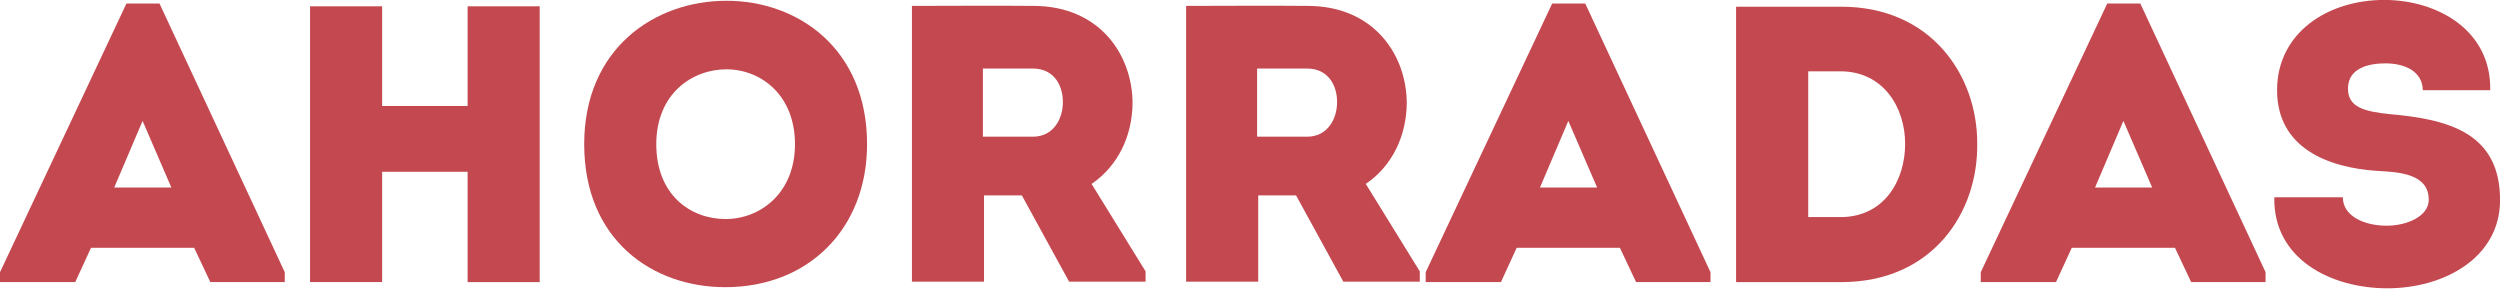
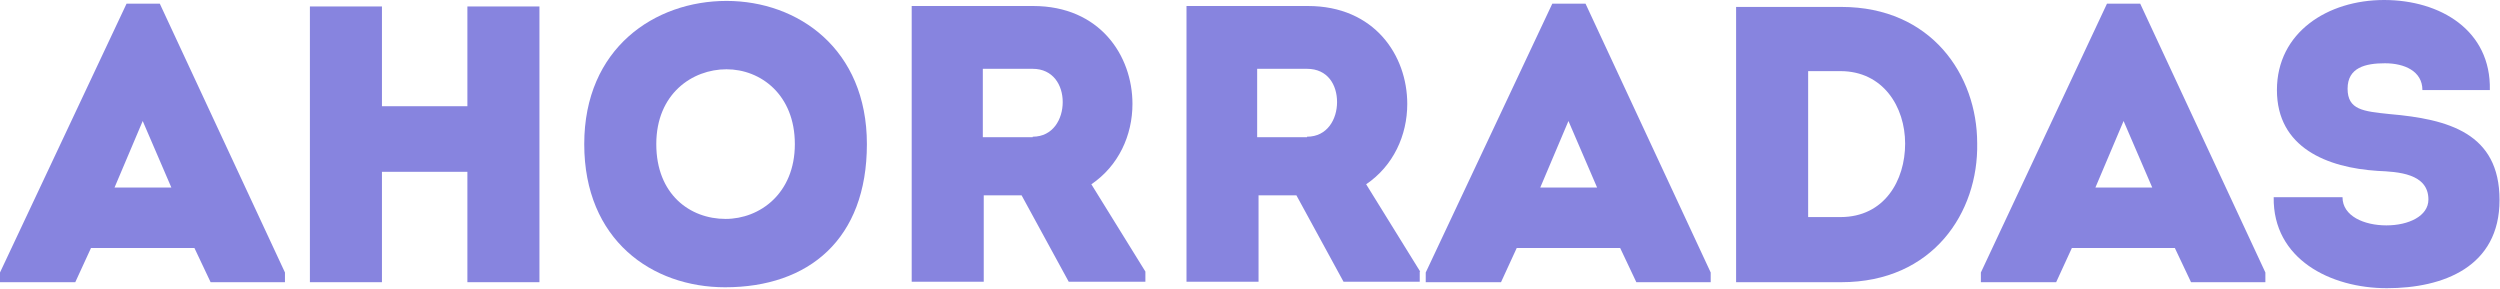
- <svg xmlns="http://www.w3.org/2000/svg" id="Capa_2" data-name="Capa 2" viewBox="0 0 424.13 48.92">
+ <svg xmlns="http://www.w3.org/2000/svg" id="Capa_2" version="1.1" viewBox="0 0 541.3 62.4">
  <defs>
    <style>
-       .cls-1 {
-         fill: #c4484f;
+       .st0 {
+         fill: #8784df;
      }
    </style>
  </defs>
-   <g id="Capa_1-2" data-name="Capa 1">
+   <g id="Capa_1-2">
    <g>
-       <path class="cls-1" d="M15.44,42.04l-2.67,5.81H0v-1.67L21.45.6h5.61l21.25,45.58v1.67h-12.63l-2.74-5.81H15.44ZM19.38,31.81h9.69l-4.88-11.3-4.81,11.3Z" />
-       <path class="cls-1" d="M79.33,47.85v-18.71h-14.5v18.71h-12.23V1.07h12.23v16.91h14.5V1.07h12.23v46.79h-12.23Z" />
-       <path class="cls-1" d="M123.04,48.72c-12.36,0-23.93-8.02-23.93-24.26S111.08.13,123.24.13s23.86,8.15,23.86,24.33c0,14.3-9.89,24.26-24.06,24.26ZM123.11,37.16c5.81,0,11.76-4.34,11.76-12.7s-5.81-12.7-11.63-12.7-11.9,4.14-11.9,12.7,5.75,12.7,11.76,12.7Z" />
-       <path class="cls-1" d="M194.35,46.05v1.74h-12.97l-8.02-14.64h-6.42v14.64h-12.23V1c6.95,0,13.7-.07,20.59,0,11.3,0,16.84,8.35,16.84,16.57-.07,5.35-2.34,10.49-6.95,13.63l9.16,14.84ZM175.24,23.19c3.41,0,5.08-2.94,5.08-5.88s-1.6-5.68-5.08-5.68h-8.49v11.56h8.49Z" />
-       <path class="cls-1" d="M240.87,46.05v1.74h-12.97l-8.02-14.64h-6.42v14.64h-12.23V1c6.95,0,13.7-.07,20.59,0,11.3,0,16.84,8.35,16.84,16.57-.07,5.35-2.34,10.49-6.95,13.63l9.16,14.84ZM221.76,23.19c3.41,0,5.08-2.94,5.08-5.88s-1.6-5.68-5.08-5.68h-8.49v11.56h8.49Z" />
-       <path class="cls-1" d="M257.31,42.04l-2.67,5.81h-12.77v-1.67L263.33.6h5.61l21.25,45.58v1.67h-12.63l-2.74-5.81h-17.51ZM261.26,31.81h9.69l-4.88-11.3-4.81,11.3Z" />
-       <path class="cls-1" d="M312.38,1.14c15.24,0,23.06,11.63,23.06,23.13.2,11.76-7.55,23.59-23.06,23.59h-17.85V1.14h17.85ZM312.25,36.83c7.42,0,10.96-6.22,10.96-12.43s-3.74-12.3-10.96-12.3h-5.48v24.73h5.48Z" />
-       <path class="cls-1" d="M351.48,42.04l-2.67,5.81h-12.77v-1.67L357.5.6h5.61l21.25,45.58v1.67h-12.63l-2.74-5.81h-17.51ZM355.43,31.81h9.69l-4.88-11.3-4.81,11.3Z" />
-       <path class="cls-1" d="M397.47,33.48c0,3.21,3.68,4.81,7.42,4.81,3.48,0,7.15-1.6,7.15-4.41,0-4.48-5.21-4.68-8.62-4.88-8.55-.53-17.11-3.94-17.11-13.7s8.62-15.31,18.18-15.31c9.02,0,18.18,5.15,17.98,15.31h-11.43c-.07-3.21-3.07-4.55-6.35-4.55-2.74,0-6.35.74-6.35,4.28,0,3.14,2.67,3.88,7.15,4.34,9.96.87,18.65,3.21,18.65,14.57,0,9.83-9.56,14.97-19.12,14.97s-19.38-4.95-19.18-15.44h11.63Z" />
+       <path class="st0" d="M19.7,53.7l-3.4,7.4H0v-2.1L27.4.8h7.2l27.1,58.2v2.1h-16.1l-3.5-7.4s-22.4,0-22.3,0ZM24.7,40.6h12.4l-6.2-14.4s-6.1,14.4-6.1,14.4Z" />
+       <path class="st0" d="M101.2,61.1v-23.9h-18.5v23.9h-15.6V1.4h15.6v21.6h18.5V1.4h15.6v59.7h-15.6Z" />
+       <path class="st0" d="M157,62.2c-15.8,0-30.5-10.2-30.5-31S141.8.2,157.3.2s30.4,10.4,30.4,31-12.6,31-30.7,31h0ZM157.1,47.4c7.4,0,15-5.5,15-16.2s-7.4-16.2-14.8-16.2-15.2,5.3-15.2,16.2,7.3,16.2,15,16.2Z" />
+       <path class="st0" d="M248,58.8v2.2h-16.6l-10.2-18.7h-8.2v18.7h-15.6V1.3c8.9,0,17.5,0,26.3,0,14.4,0,21.5,10.7,21.5,21.2,0,6.8-3,13.4-8.9,17.4,0,0,11.7,18.9,11.7,18.9ZM223.6,29.6c4.4,0,6.5-3.8,6.5-7.5s-2.1-7.2-6.5-7.2h-10.8v14.8h10.8Z" />
+       <path class="st0" d="M307.4,58.8v2.2h-16.5l-10.2-18.7h-8.2v18.7h-15.6V1.3c8.9,0,17.5,0,26.3,0,14.4,0,21.5,10.7,21.5,21.2,0,6.8-3,13.4-8.9,17.4l11.7,18.9h0ZM283,29.6c4.4,0,6.5-3.8,6.5-7.5s-2-7.2-6.5-7.2h-10.8v14.8h10.8Z" />
+       <path class="st0" d="M328.4,53.7l-3.4,7.4h-16.3v-2.1L336.1.8h7.2l27.1,58.2v2.1h-16.1l-3.5-7.4h-22.4,0ZM333.4,40.6h12.4l-6.2-14.4-6.1,14.4h0Z" />
+       <path class="st0" d="M398.7,1.5c19.5,0,29.4,14.8,29.4,29.5.3,15-9.6,30.1-29.4,30.1h-22.8V1.5h22.8ZM398.5,47c9.5,0,14-7.9,14-15.9s-4.8-15.7-14-15.7h-7v31.6h7Z" />
+       <path class="st0" d="M448.6,53.7l-3.4,7.4h-16.3v-2.1L456.2.8h7.2l27.1,58.2v2.1h-16.1l-3.5-7.4h-22.4ZM453.6,40.6h12.4l-6.2-14.4-6.1,14.4h0Z" />
+       <path class="st0" d="M507.2,42.7c0,4.1,4.7,6.1,9.5,6.1s9.1-2,9.1-5.6c0-5.7-6.7-6-11-6.2-10.9-.7-21.8-5-21.8-17.5S504,0,516.2,0s23.2,6.6,22.9,19.5h-14.6c0-4.1-3.9-5.8-8.1-5.8s-8.1.9-8.1,5.5,3.4,4.9,9.1,5.5c12.7,1.1,23.8,4.1,23.8,18.6s-12.2,19.1-24.4,19.1-24.7-6.3-24.5-19.7h14.8Z" />
    </g>
  </g>
</svg>
